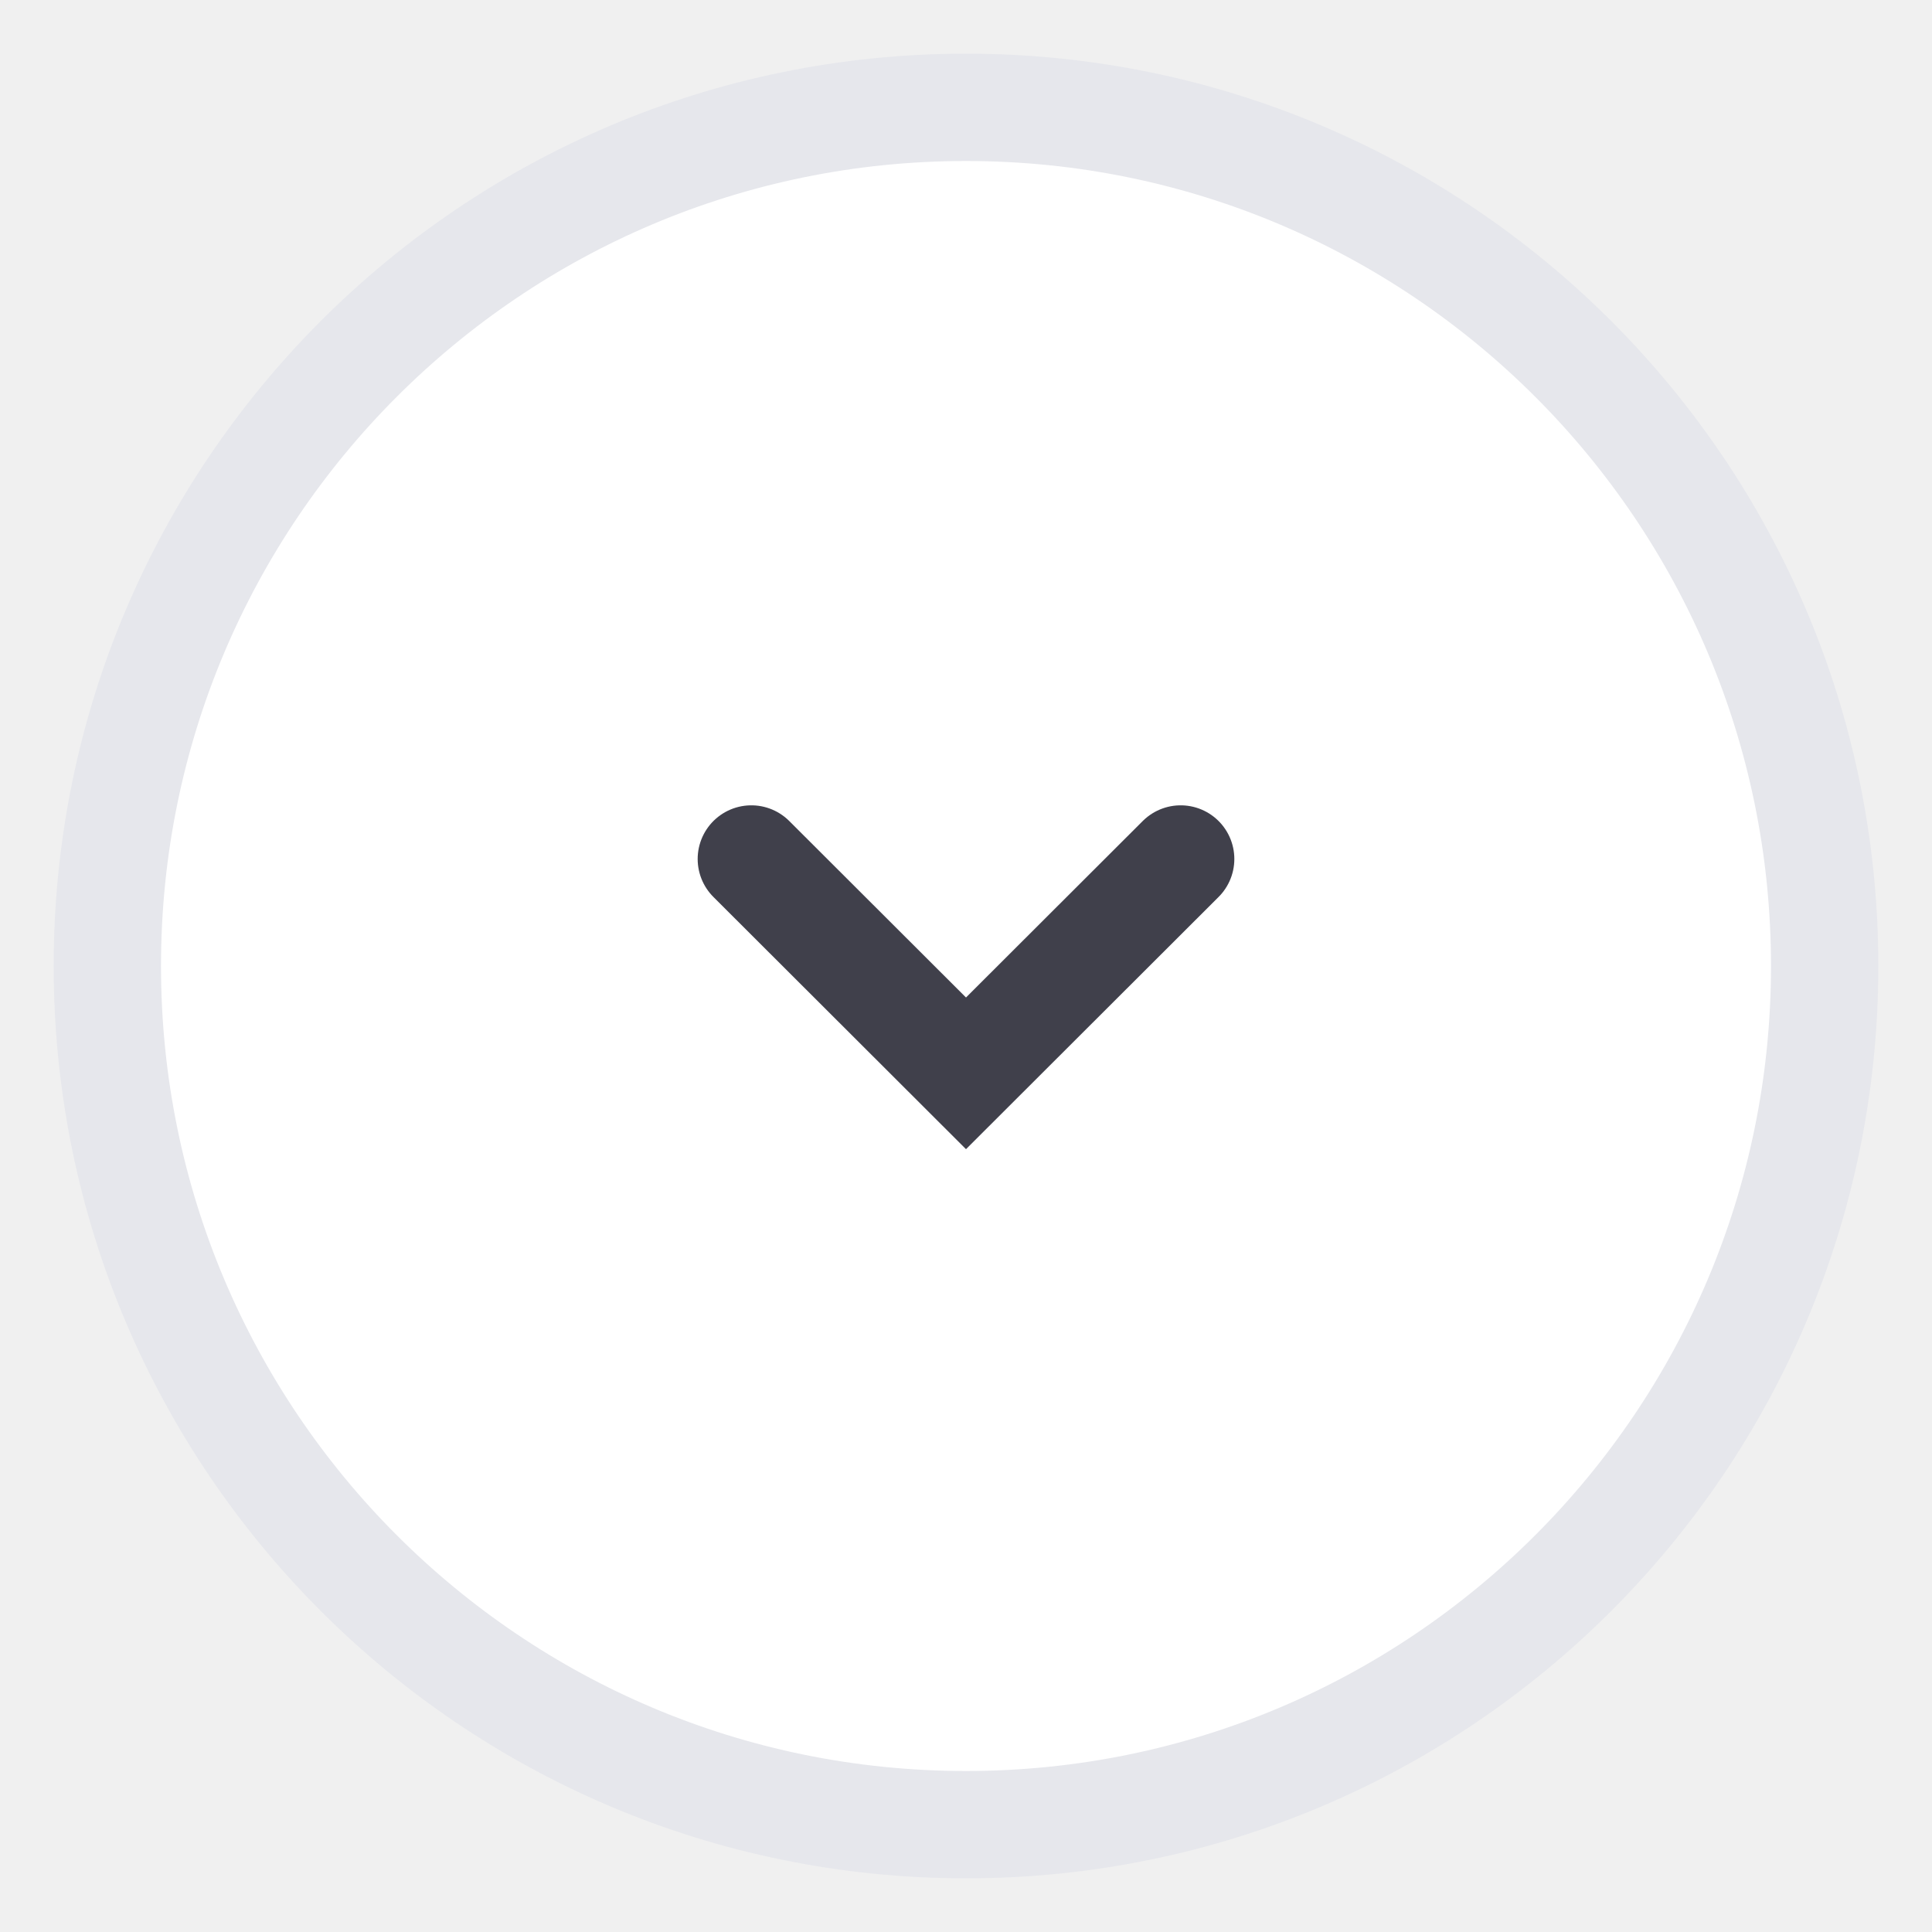
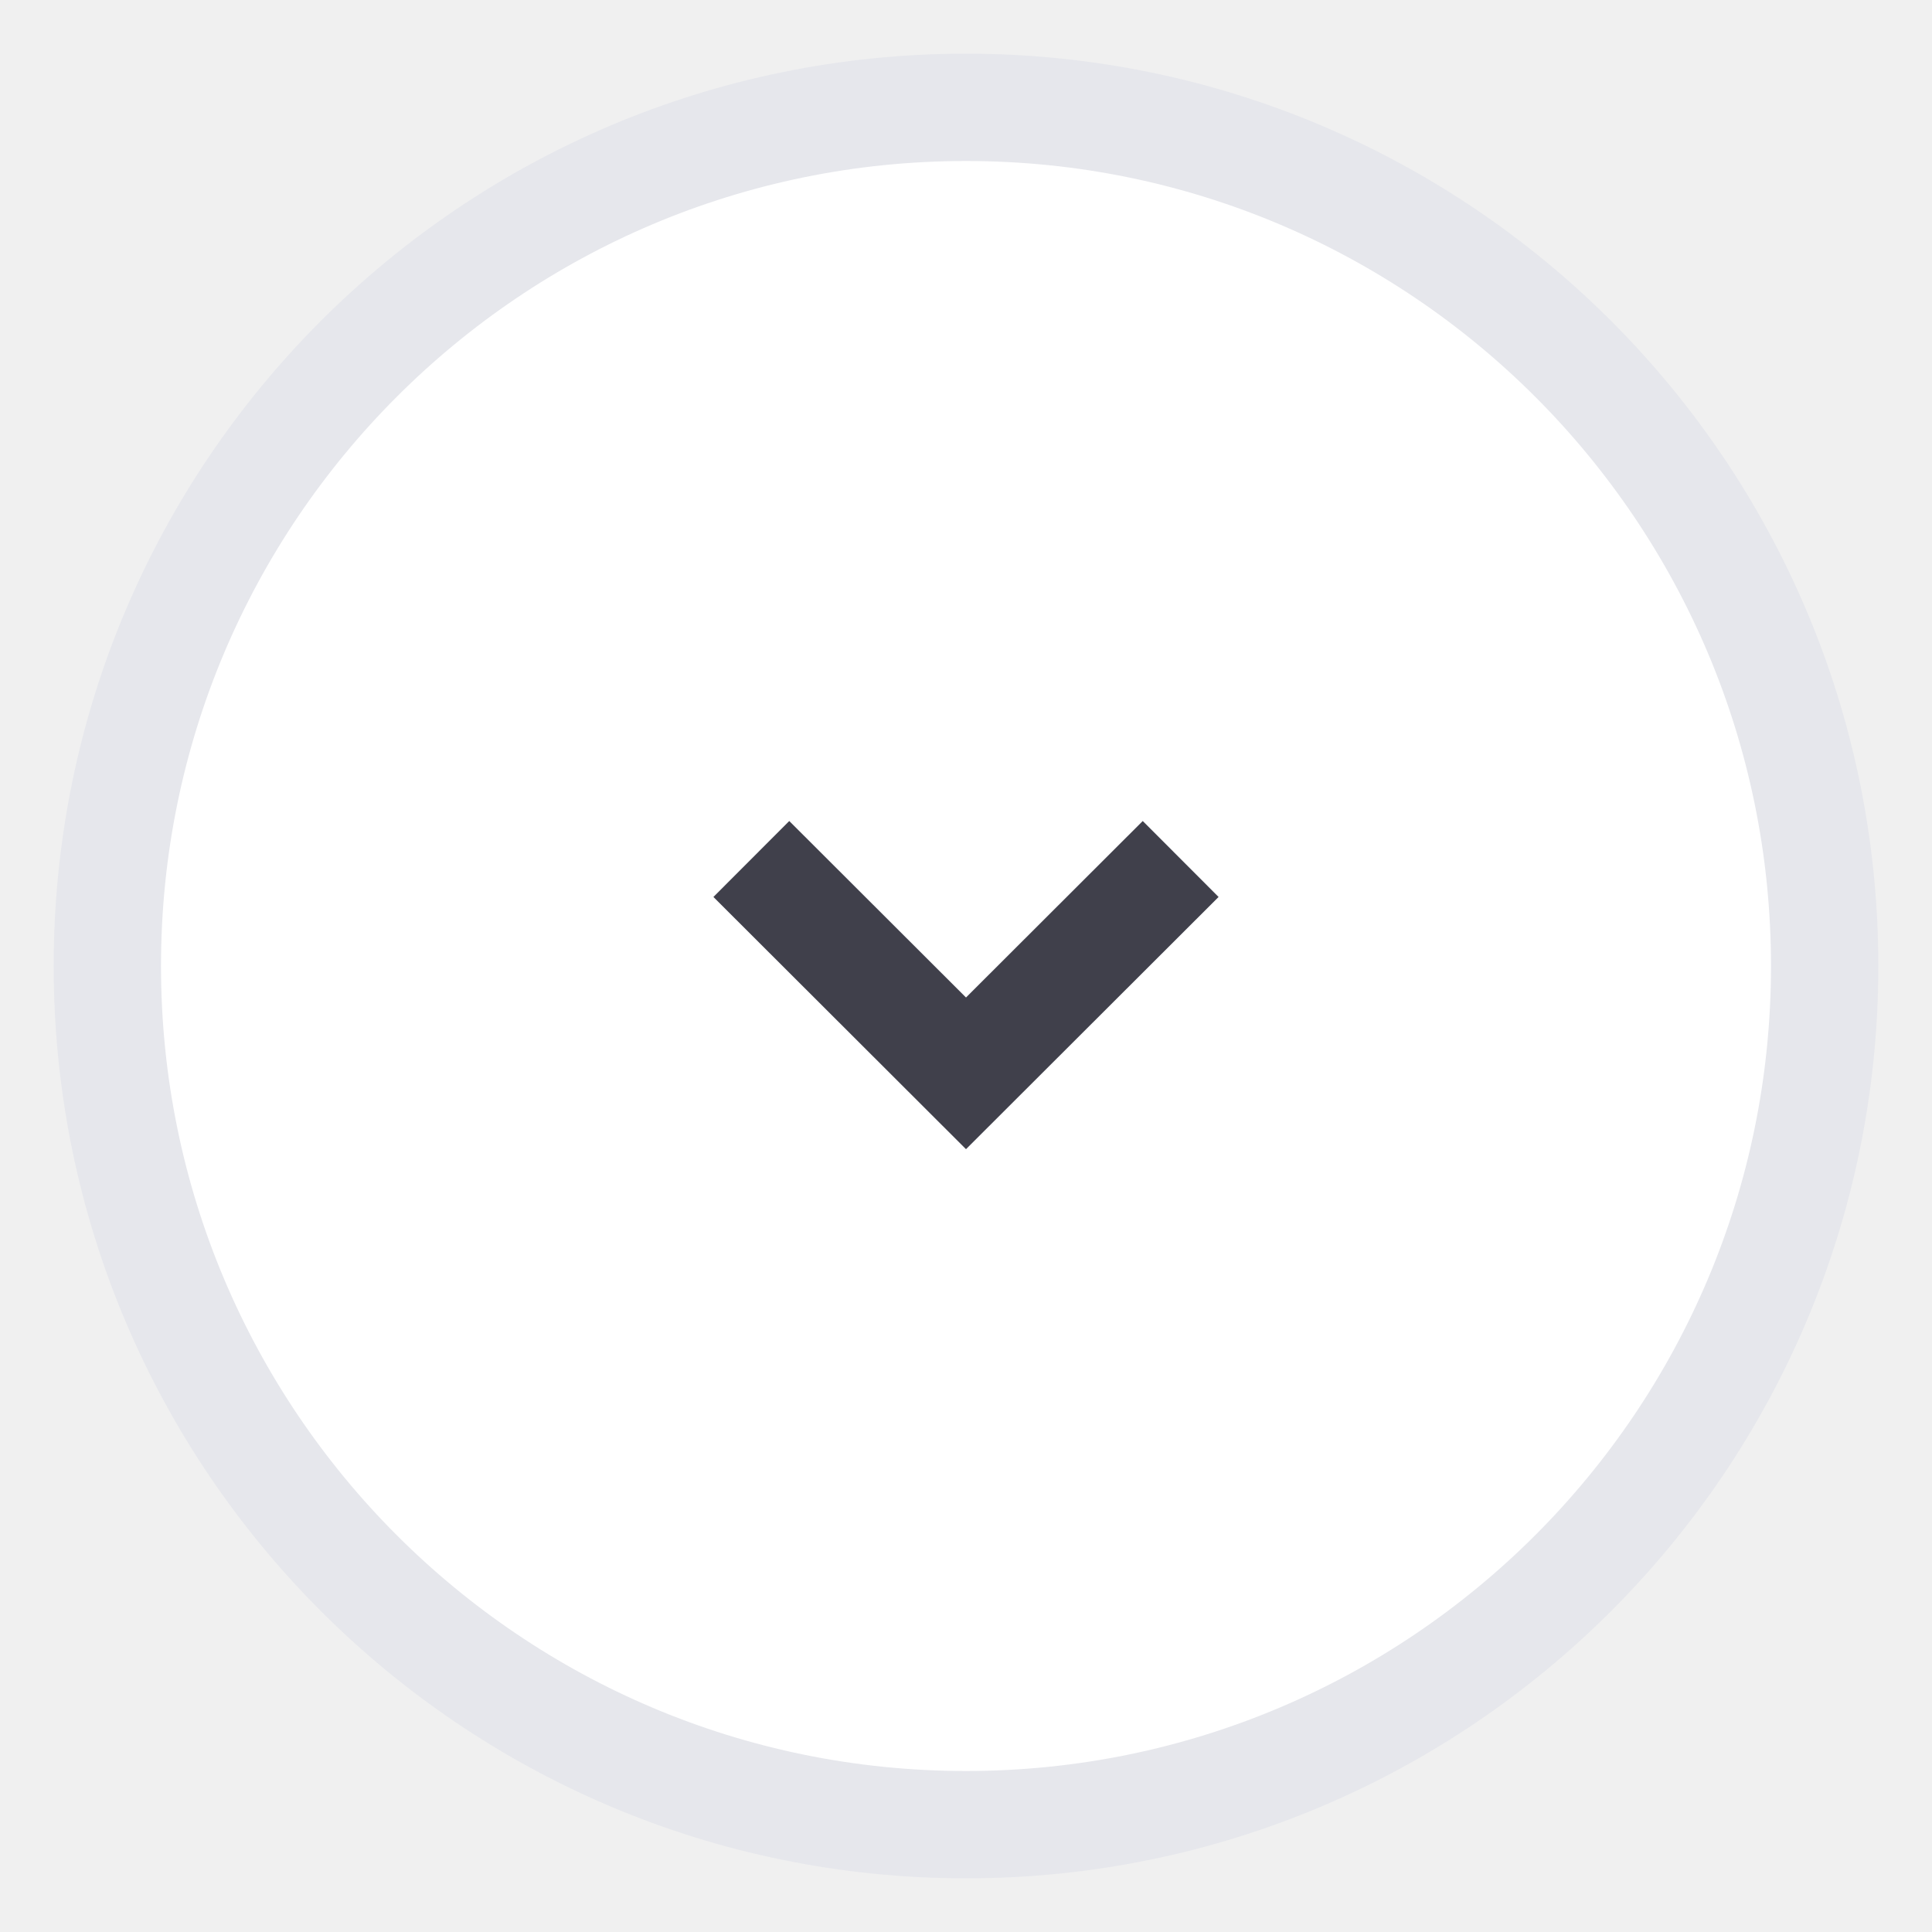
- <svg xmlns="http://www.w3.org/2000/svg" width="18px" height="18px" viewBox="0 0 18 18" version="1.1">
-   <g id="Develop" stroke="none" stroke-width="1" fill="#FFFFFF" fill-rule="evenodd">
+ <svg width="18px" height="18px" viewBox="0 0 18 18" version="1.1">
+   <g id="Develop" stroke="none" strokeWidth="1" fill="#FFFFFF" fillRule="evenodd">
    <g id="develop-wizzard-suggestion-complex" transform="translate(-1156, -515)">
      <g id="Icon/Colapse-Copy" transform="translate(1165, 524) rotate(-180) translate(-1165, -524) translate(1157, 516)">
        <circle id="Oval" stroke="#E6E7EC" cx="8" cy="8" r="8" />
-         <polyline id="Path-6" stroke="#40404B" stroke-linecap="round" points="6 8.997 8 7 10 8.997" />
+         <polyline id="Path-6" stroke="#40404B" strokeLinecap="round" points="6 8.997 8 7 10 8.997" />
      </g>
    </g>
  </g>
</svg>
